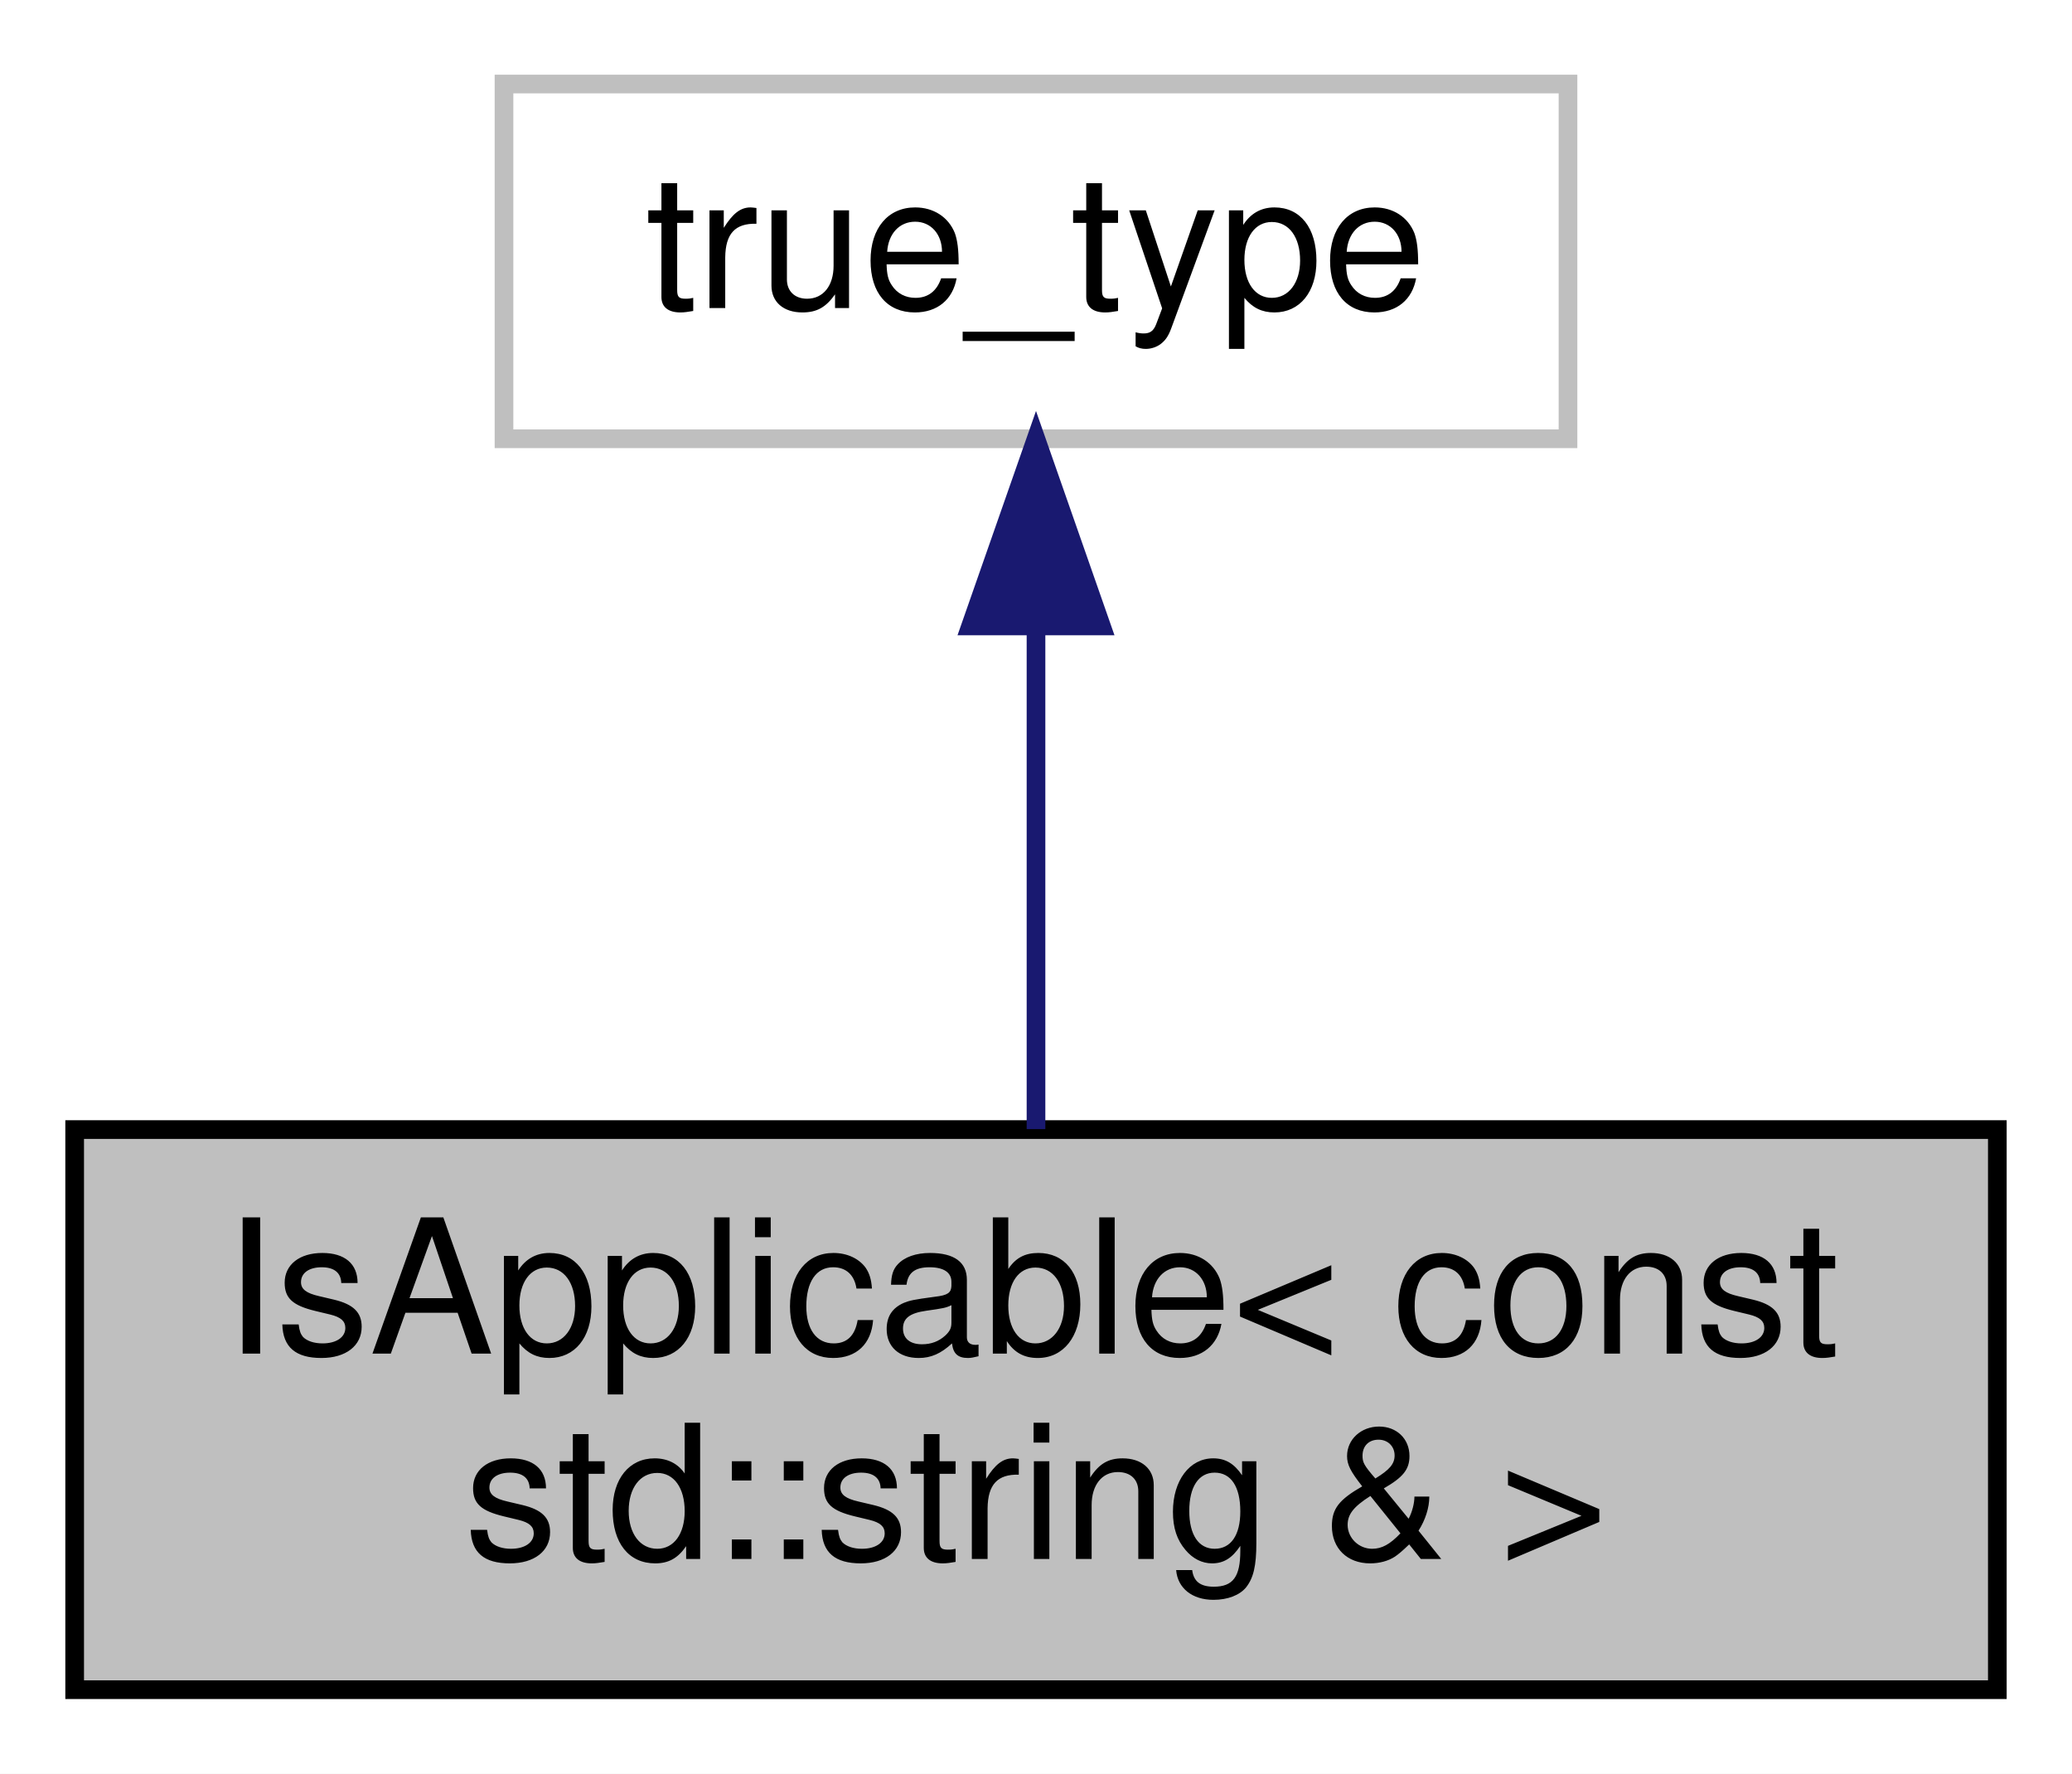
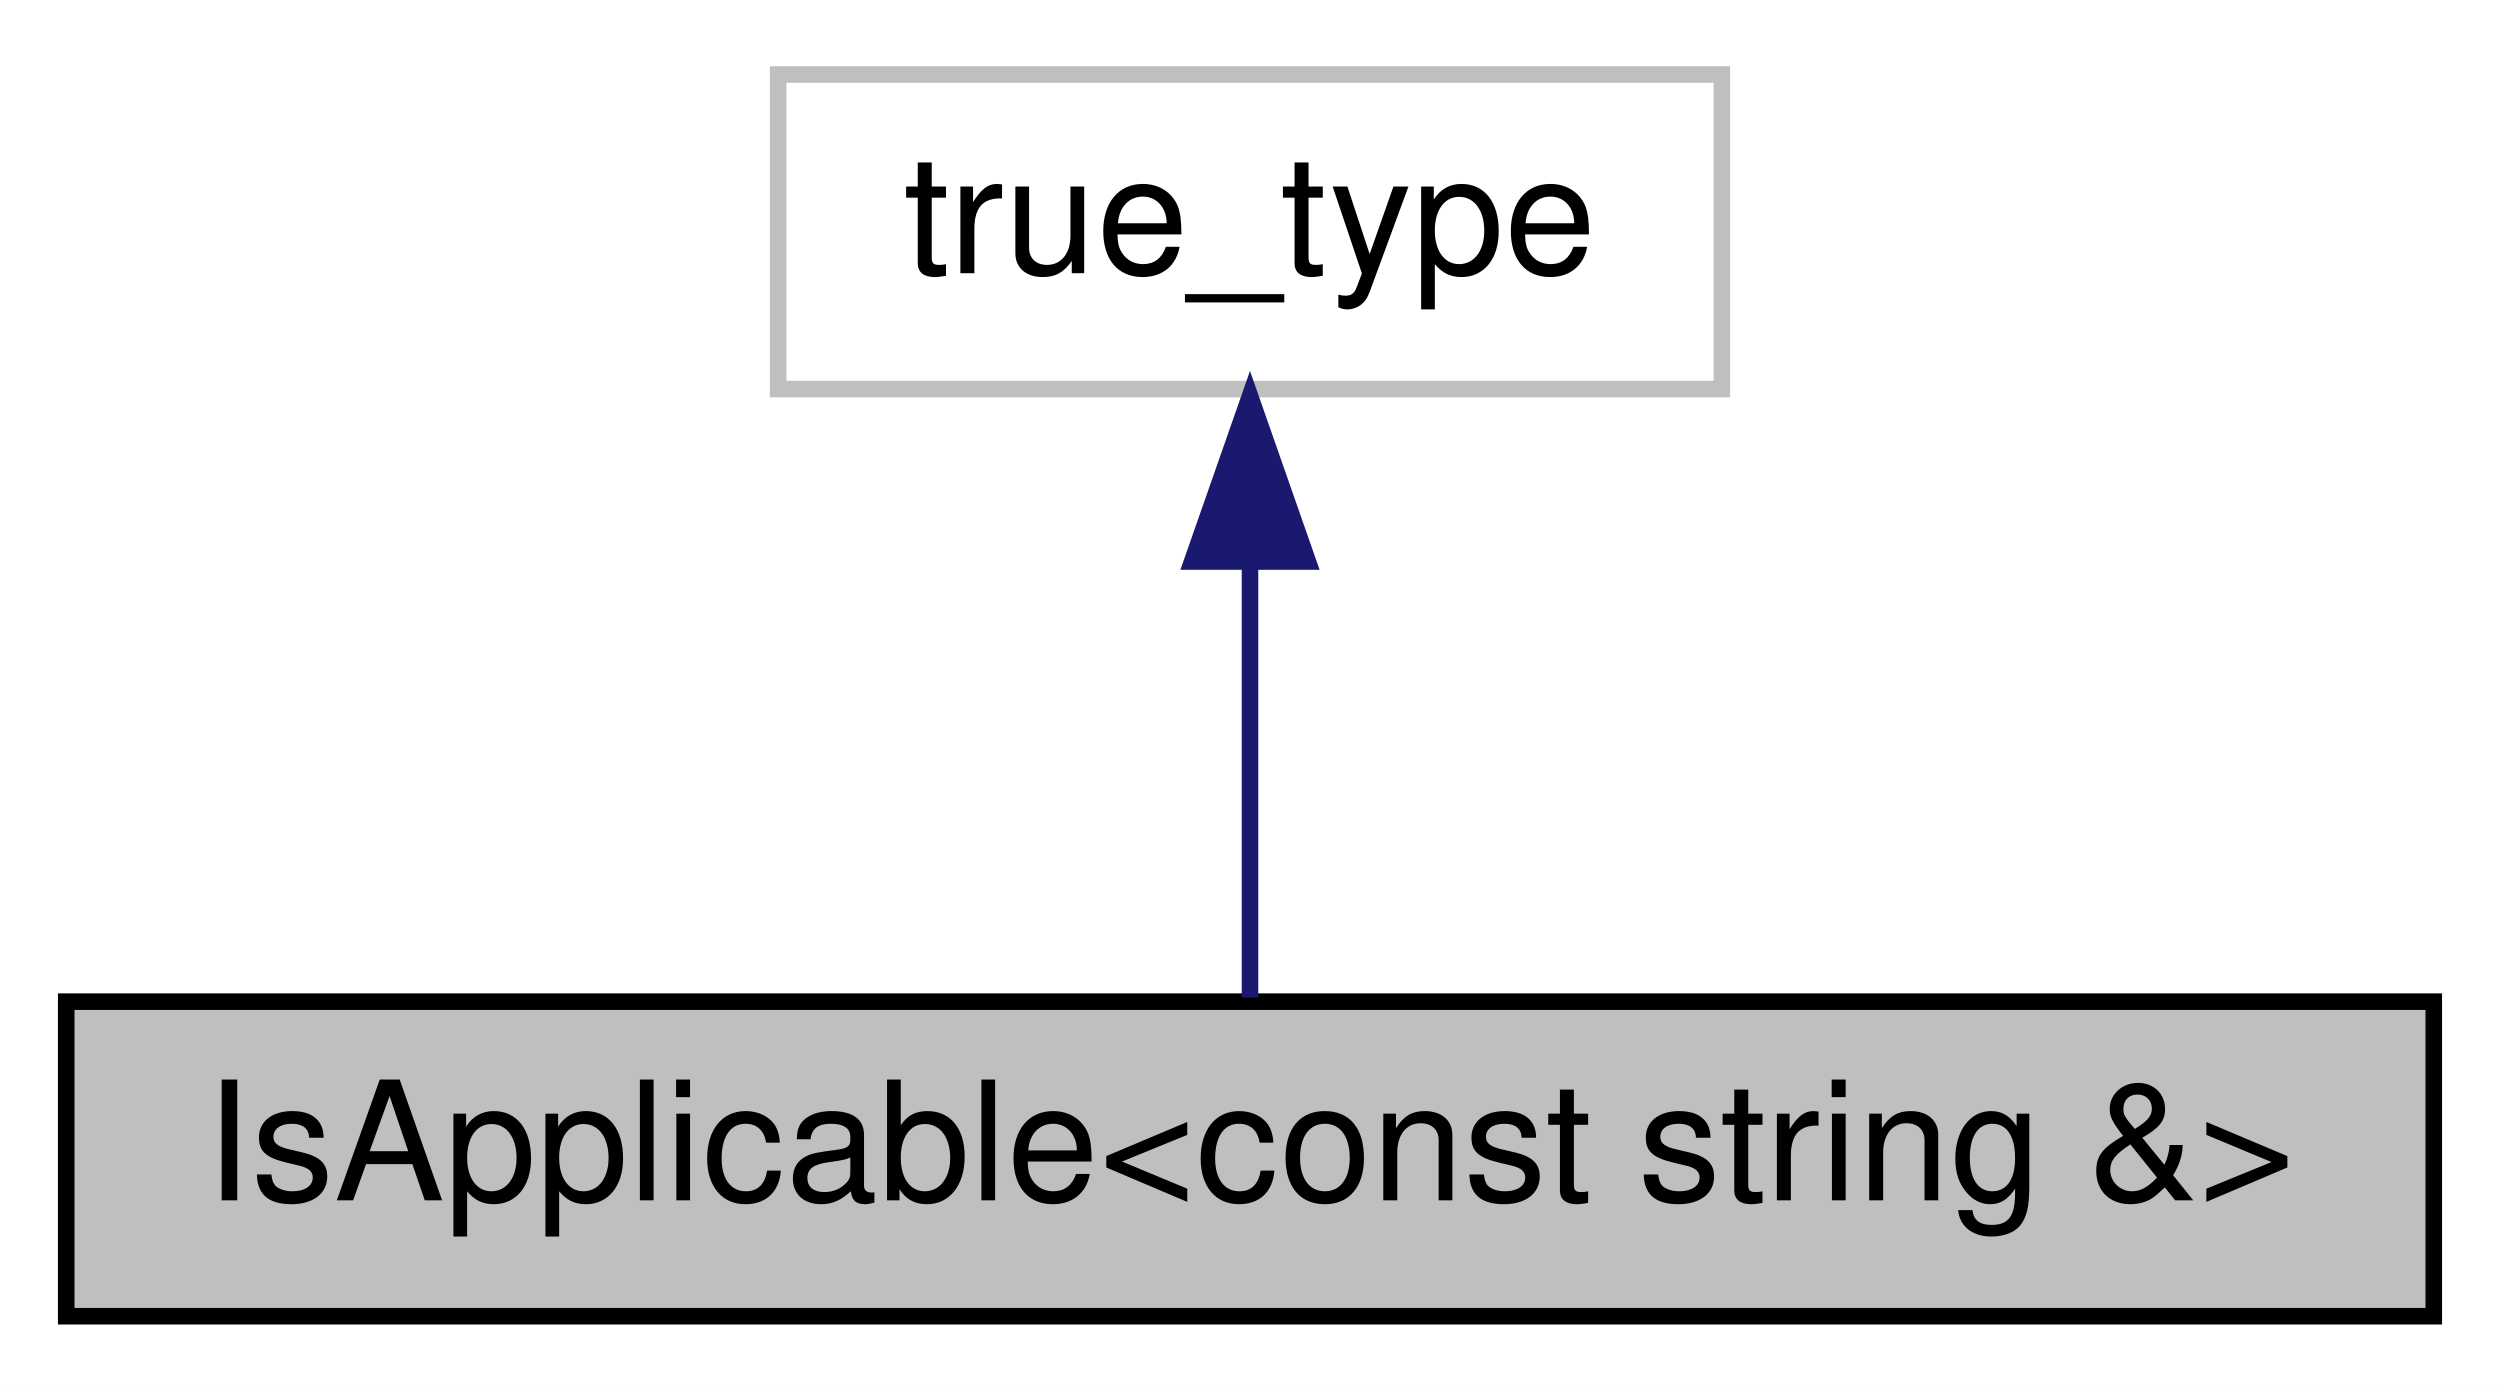
- <svg xmlns="http://www.w3.org/2000/svg" width="111pt" height="95pt" viewBox="0.00 0.00 111.00 95.00">
-   <g id="graph0" class="graph" transform="scale(1 1) rotate(0) translate(4 91)">
-     <polygon fill="white" stroke="none" points="-4,4 -4,-91 107,-91 107,4 -4,4" />
+ <svg xmlns="http://www.w3.org/2000/svg" width="151pt" height="84pt" viewBox="0.00 0.00 151.00 84.00">
+   <g id="graph0" class="graph" transform="scale(1 1) rotate(0) translate(4 80)">
+     <polygon fill="white" stroke="none" points="-4,4 -4,-80 147,-80 147,4 -4,4" />
    <g id="node1" class="node">
-       <polygon fill="#bfbfbf" stroke="black" points="0,-0.5 0,-30.5 103,-30.5 103,-0.5 0,-0.5" />
-       <text text-anchor="start" x="8" y="-18.5" font-family="Helvetica,sans-Serif" font-size="10.00">IsApplicable&lt; const</text>
-       <text text-anchor="middle" x="51.5" y="-7.5" font-family="Helvetica,sans-Serif" font-size="10.00"> std::string &amp; &gt;</text>
+       <polygon fill="#bfbfbf" stroke="black" points="0,-0.5 0,-19.5 143,-19.5 143,-0.5 0,-0.5" />
+       <text text-anchor="middle" x="71.5" y="-7.5" font-family="Helvetica,sans-Serif" font-size="10.00">IsApplicable&lt;const string &amp;&gt;</text>
    </g>
    <g id="node2" class="node">
-       <polygon fill="white" stroke="#bfbfbf" points="23,-67.5 23,-86.5 80,-86.5 80,-67.5 23,-67.5" />
-       <text text-anchor="middle" x="51.5" y="-74.5" font-family="Helvetica,sans-Serif" font-size="10.00">true_type</text>
+       <polygon fill="white" stroke="#bfbfbf" points="43,-56.5 43,-75.5 100,-75.5 100,-56.5 43,-56.5" />
+       <text text-anchor="middle" x="71.5" y="-63.5" font-family="Helvetica,sans-Serif" font-size="10.00">true_type</text>
    </g>
    <g id="edge1" class="edge">
-       <path fill="none" stroke="midnightblue" d="M51.5,-57.235C51.5,-48.586 51.5,-38.497 51.5,-30.523" />
-       <polygon fill="midnightblue" stroke="midnightblue" points="48,-57.475 51.5,-67.475 55,-57.475 48,-57.475" />
+       <path fill="none" stroke="midnightblue" d="M71.5,-45.804C71.5,-36.91 71.5,-26.78 71.5,-19.751" />
+       <polygon fill="midnightblue" stroke="midnightblue" points="68,-46.083 71.5,-56.083 75,-46.083 68,-46.083" />
    </g>
  </g>
</svg>
